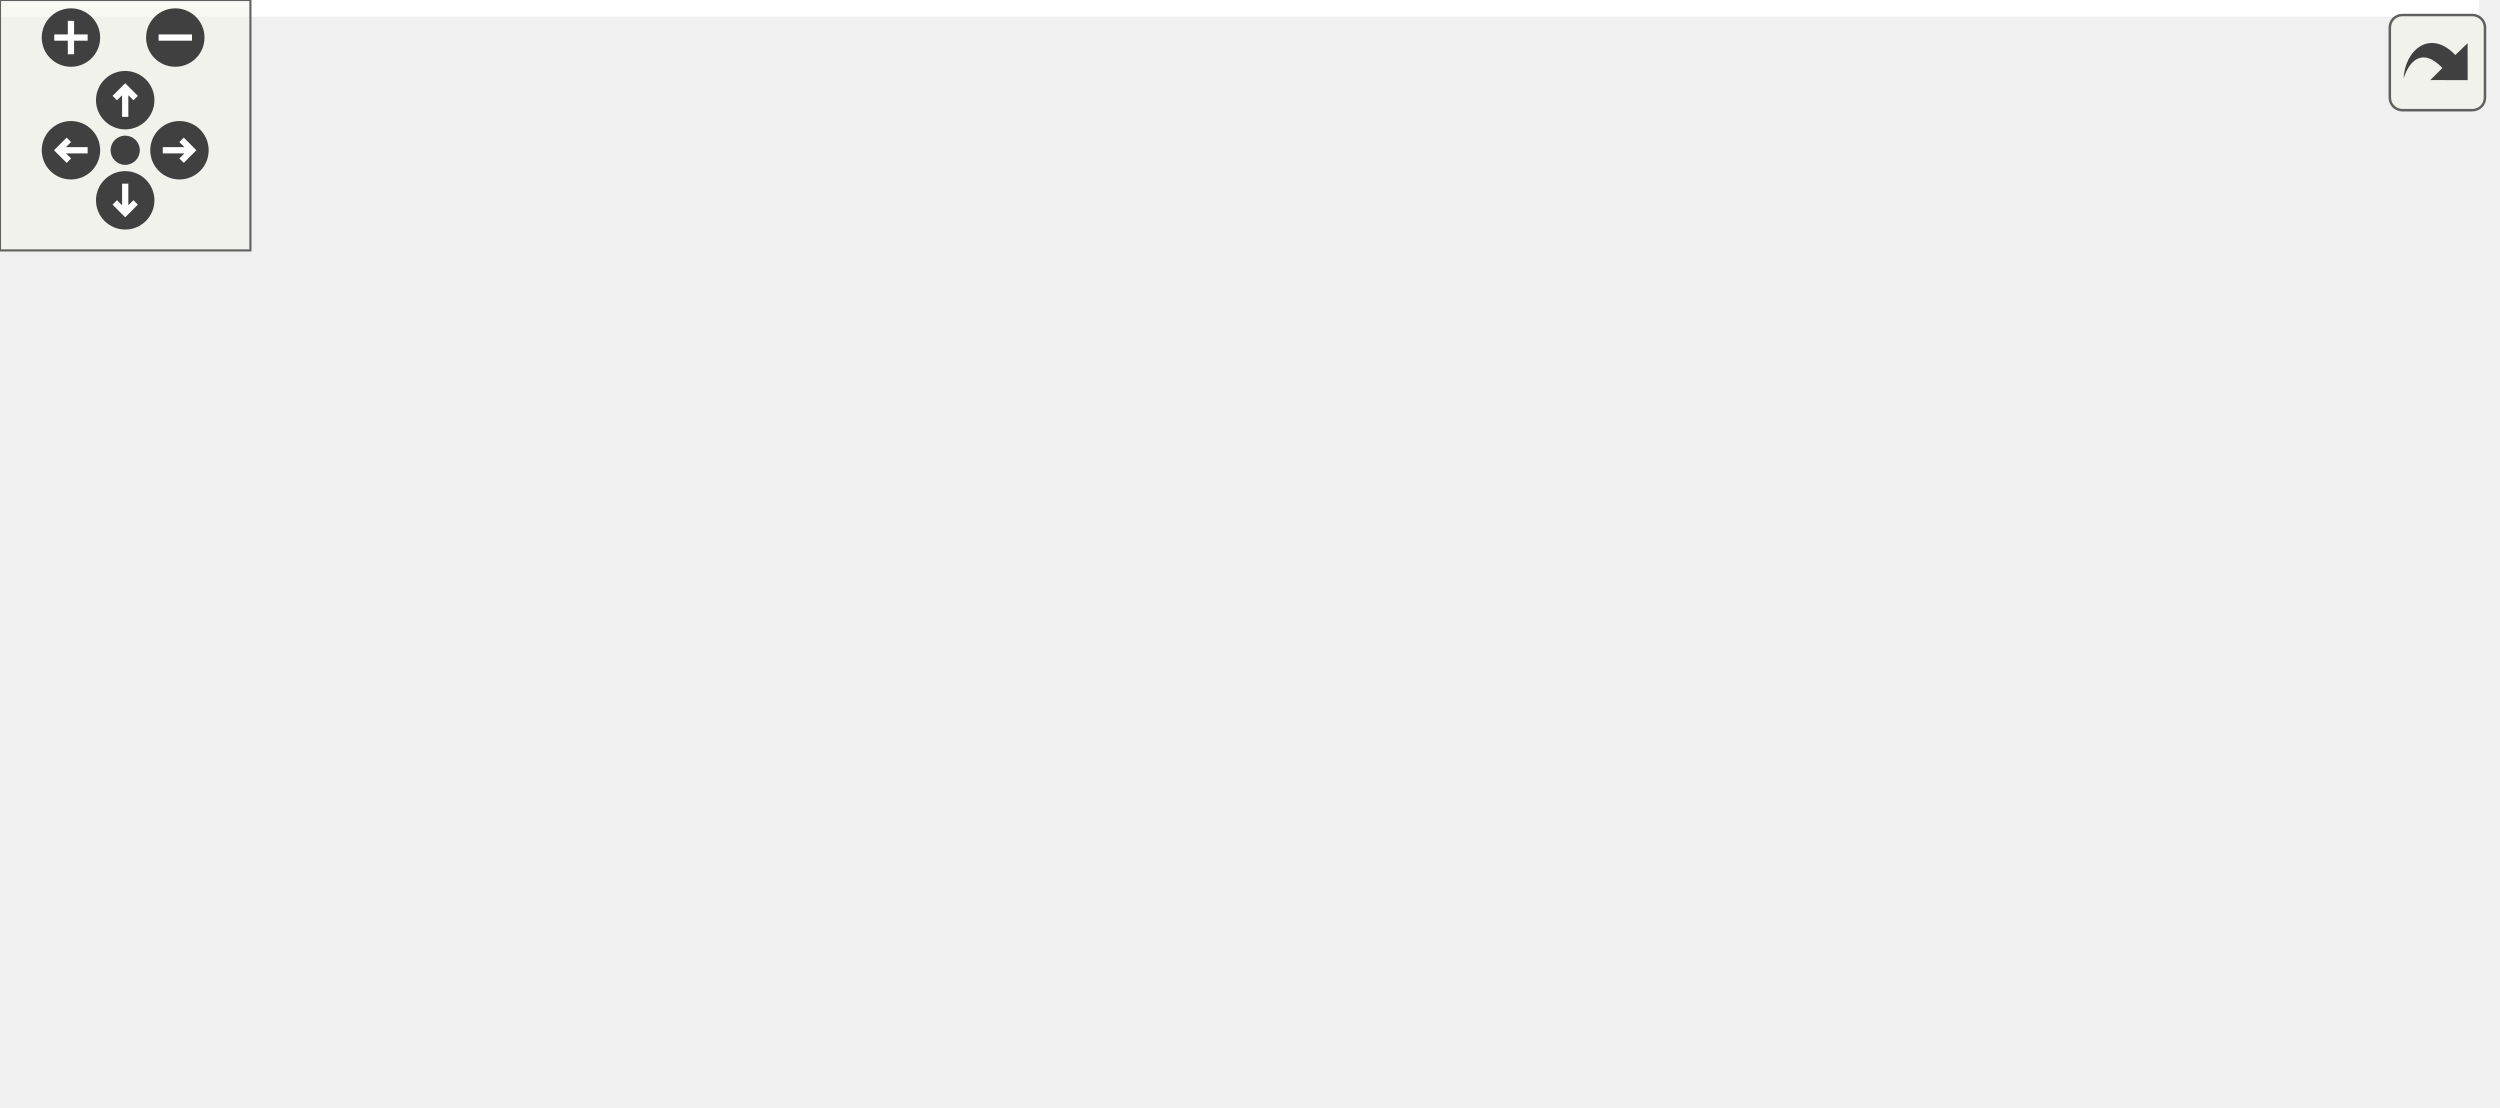
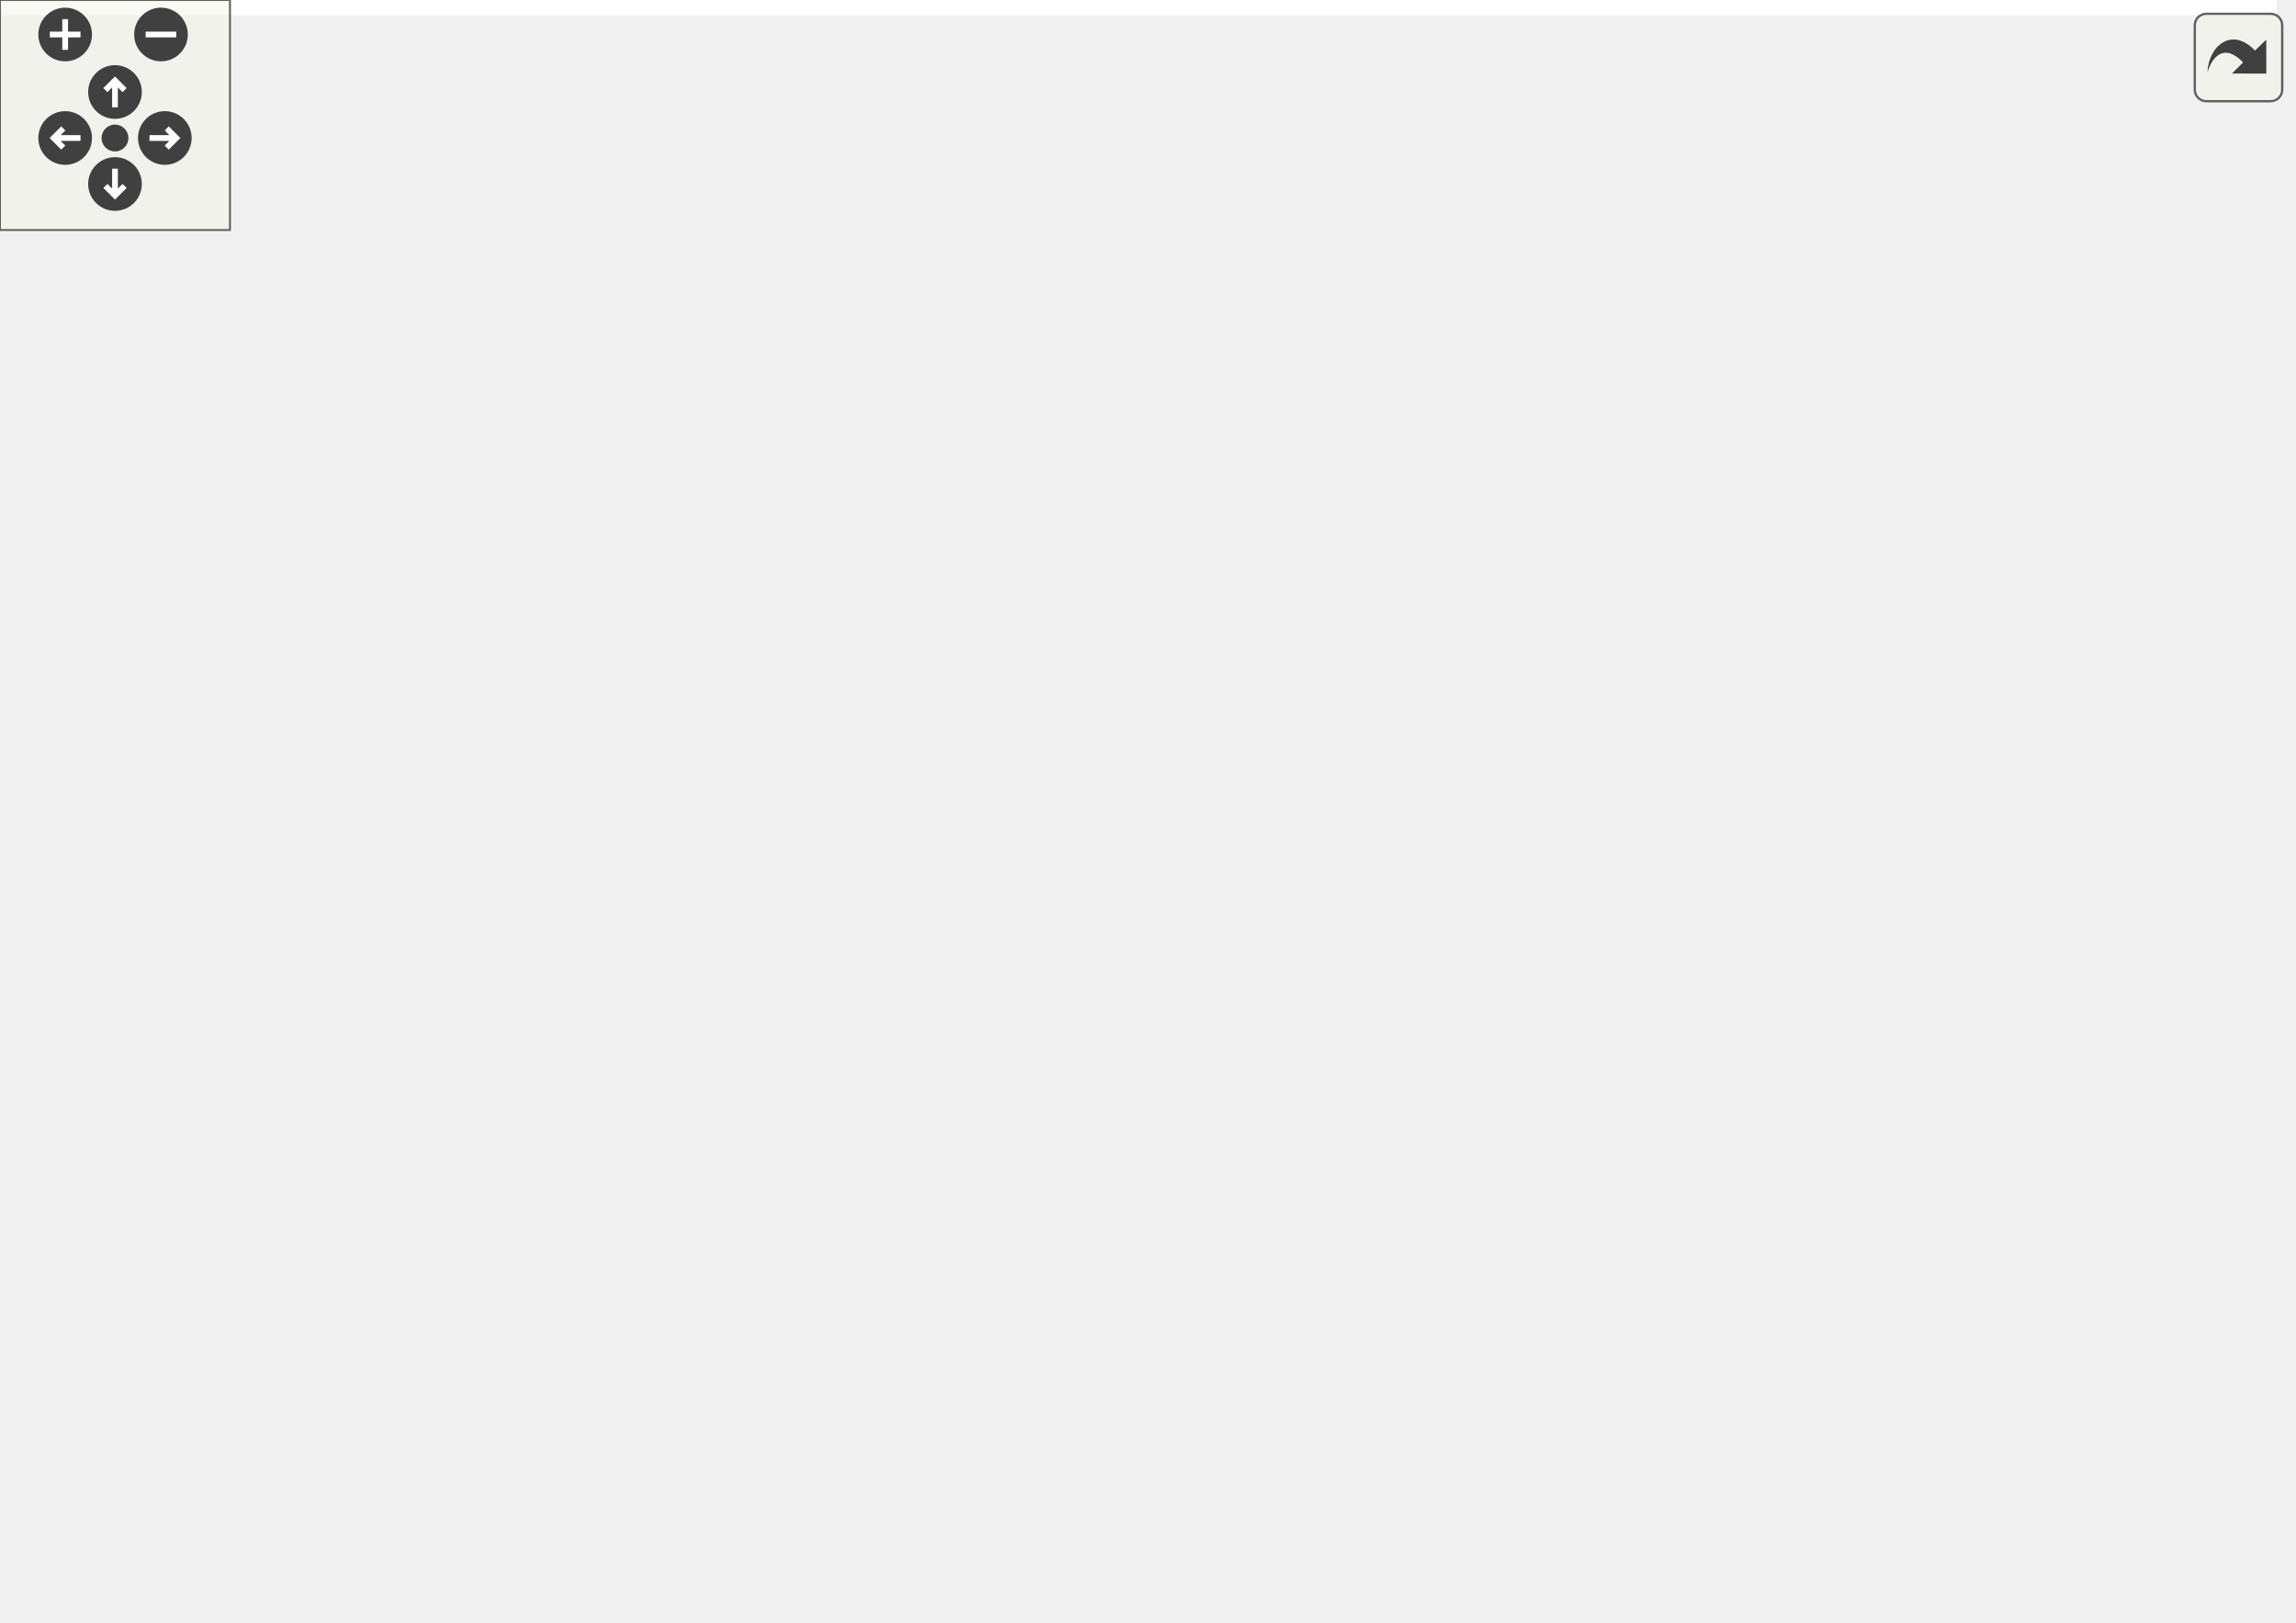
<svg xmlns="http://www.w3.org/2000/svg" xmlns:xlink="http://www.w3.org/1999/xlink" id="main" version="1.1" xml:space="preserve">
  <style type="text/css">
.edge:hover path { stroke: red; }
.edge:hover polygon { stroke: red; fill: red; }
</style>
  <defs>
    <circle id="rim" cx="0" cy="0" r="7" />
    <circle id="rim2" cx="0" cy="0" r="3.5" />
    <g id="zoomPlus">
      <use xlink:href="#rim" fill="#404040">
        <set attributeName="fill" to="#808080" begin="zoomplus.mouseover" end="zoomplus.mouseout" />
      </use>
      <path d="M-4,0h8M0,-4v8" fill="none" stroke="white" stroke-width="1.5" pointer-events="none" />
    </g>
    <g id="zoomMin">
      <use xlink:href="#rim" fill="#404040">
        <set attributeName="fill" to="#808080" begin="zoomminus.mouseover" end="zoomminus.mouseout" />
      </use>
      <path d="M-4,0h8" fill="none" stroke="white" stroke-width="1.5" pointer-events="none" />
    </g>
    <g id="dirArrow">
      <path fill="none" stroke="white" stroke-width="1.5" d="M0,-3.0v7 M-2.5,-0.5L0,-3.0L2.5,-0.5" />
    </g>
    <g id="resetDef">
      <use xlink:href="#rim2" fill="#404040">
        <set attributeName="fill" to="#808080" begin="reset.mouseover" end="reset.mouseout" />
      </use>
    </g>
  </defs>
  <svg id="graph" class="graph">
    <g id="viewport">
-       <polygon fill="white" stroke="transparent" points="-4,4 -4,-204.5 594,-204.5 594,4 -4,4" />
+       <polygon fill="white" stroke="transparent" points="-4,4 -4,-362.5 594,-362.5 594,4 -4,4" />
      <g id="node1" class="node">
        <g id="a_node1">
          <a xlink:title=" ">
-             <polygon fill="#bfbfbf" stroke="black" points="0,-93 0,-123 191,-123 191,-93 0,-93" />
-             <text text-anchor="start" x="8" y="-111" font-family="Helvetica,sans-Serif" font-size="10.00">Ra::Core::Geometry</text>
-             <text text-anchor="middle" x="95.5" y="-100" font-family="Helvetica,sans-Serif" font-size="10.00">::TopologicalMesh::TopologicalMesh</text>
+             <polygon fill="#bfbfbf" stroke="black" points="0,-186 0,-216 191,-216 191,-186 0,-186" />
+             <text text-anchor="start" x="8" y="-204" font-family="Helvetica,sans-Serif" font-size="10.00">Ra::Core::Geometry</text>
+             <text text-anchor="middle" x="95.5" y="-193" font-family="Helvetica,sans-Serif" font-size="10.00">::TopologicalMesh::TopologicalMesh</text>
          </a>
        </g>
      </g>
      <g id="node2" class="node">
        <g id="a_node2">
          <a xlink:href="classRa_1_1Core_1_1Utils_1_1AttribManager.html#aebe4f9163305d76dec2fc1b8c34d68fb" target="_top" xlink:title=" ">
-             <polygon fill="white" stroke="black" points="228.5,-170 228.5,-200 390.5,-200 390.5,-170 228.5,-170" />
-             <text text-anchor="start" x="236.5" y="-188" font-family="Helvetica,sans-Serif" font-size="10.00">Ra::Core::Utils::AttribManager</text>
-             <text text-anchor="middle" x="309.5" y="-177" font-family="Helvetica,sans-Serif" font-size="10.00">::for_each_attrib</text>
+             <polygon fill="white" stroke="black" points="228.5,-328 228.5,-358 390.5,-358 390.5,-328 228.5,-328" />
+             <text text-anchor="start" x="236.5" y="-346" font-family="Helvetica,sans-Serif" font-size="10.00">Ra::Core::Utils::AttribManager</text>
+             <text text-anchor="middle" x="309.5" y="-335" font-family="Helvetica,sans-Serif" font-size="10.00">::for_each_attrib</text>
          </a>
        </g>
      </g>
      <g id="edge1" class="edge">
-         <path fill="none" stroke="midnightblue" d="M130.76,-123.01C156.88,-134.18 193.87,-149.43 227,-161 232.62,-162.96 238.49,-164.9 244.4,-166.78" />
-         <polygon fill="midnightblue" stroke="midnightblue" points="243.75,-170.24 254.34,-169.87 245.83,-163.56 243.75,-170.24" />
+         <path fill="none" stroke="midnightblue" d="M108.97,-216.01C130.51,-240.99 177.17,-291.08 227,-319 230.21,-320.8 233.57,-322.48 237.02,-324.04" />
+         <polygon fill="midnightblue" stroke="midnightblue" points="235.75,-327.3 246.33,-327.91 238.44,-320.84 235.75,-327.3" />
      </g>
      <g id="node3" class="node">
        <g id="a_node3">
          <a xlink:href="classRa_1_1Core_1_1Geometry_1_1IndexedGeometry.html#a3878b66aabc0e24f2c9b4ca1946ad6fc" target="_top" xlink:title="read only access to indices">
-             <polygon fill="white" stroke="black" points="227,-121 227,-151 392,-151 392,-121 227,-121" />
-             <text text-anchor="start" x="235" y="-139" font-family="Helvetica,sans-Serif" font-size="10.00">Ra::Core::Geometry</text>
-             <text text-anchor="middle" x="309.5" y="-128" font-family="Helvetica,sans-Serif" font-size="10.00">::IndexedGeometry::getIndices</text>
+             <polygon fill="white" stroke="black" points="227,-279 227,-309 392,-309 392,-279 227,-279" />
+             <text text-anchor="start" x="235" y="-297" font-family="Helvetica,sans-Serif" font-size="10.00">Ra::Core::Geometry</text>
+             <text text-anchor="middle" x="309.5" y="-286" font-family="Helvetica,sans-Serif" font-size="10.00">::IndexedGeometry::getIndices</text>
          </a>
        </g>
      </g>
      <g id="edge2" class="edge">
-         <path fill="none" stroke="midnightblue" d="M191.03,-120.49C199.6,-121.62 208.27,-122.76 216.82,-123.89" />
-         <polygon fill="midnightblue" stroke="midnightblue" points="216.41,-127.37 226.78,-125.21 217.32,-120.43 216.41,-127.37" />
+         <path fill="none" stroke="midnightblue" d="M125.67,-216.09C151.87,-229.4 191.56,-248.97 227,-264 236.16,-267.89 246.02,-271.76 255.6,-275.38" />
+         <polygon fill="midnightblue" stroke="midnightblue" points="254.46,-278.69 265.05,-278.89 256.9,-272.13 254.46,-278.69" />
      </g>
      <g id="node4" class="node">
        <g id="a_node4">
+           <a xlink:href="classRa_1_1Core_1_1Geometry_1_1TopologicalMesh.html#afaacfdb6d79a9ccac45b78eba989d41d" target="_top" xlink:title=" ">
+             <polygon fill="white" stroke="black" points="433,-204.5 433,-245.5 585,-245.5 585,-204.5 433,-204.5" />
+             <text text-anchor="start" x="441" y="-233.5" font-family="Helvetica,sans-Serif" font-size="10.00">Ra::Core::Geometry</text>
+             <text text-anchor="start" x="441" y="-222.5" font-family="Helvetica,sans-Serif" font-size="10.00">::TopologicalMesh::halfedge</text>
+             <text text-anchor="middle" x="509" y="-211.5" font-family="Helvetica,sans-Serif" font-size="10.00">_handle</text>
+           </a>
+         </g>
+       </g>
+       <g id="edge3" class="edge">
+         <path fill="none" stroke="midnightblue" d="M149.36,-216.01C172.92,-221.96 201.13,-228.06 227,-231 299.87,-239.27 318.69,-232.89 392,-231 401.9,-230.74 412.28,-230.37 422.58,-229.92" />
+         <polygon fill="midnightblue" stroke="midnightblue" points="423,-233.41 432.83,-229.46 422.68,-226.41 423,-233.41" />
+       </g>
+       <g id="node5" class="node">
+         <g id="a_node5">
+           <a xlink:href="classRa_1_1Core_1_1Geometry_1_1AttribArrayGeometry.html#abfd2320cb73c0cb14805c234af594b5e" target="_top" xlink:title="Access the vertices normals.">
+             <polygon fill="white" stroke="black" points="247,-120.5 247,-161.5 372,-161.5 372,-120.5 247,-120.5" />
+             <text text-anchor="start" x="255" y="-149.5" font-family="Helvetica,sans-Serif" font-size="10.00">Ra::Core::Geometry</text>
+             <text text-anchor="start" x="255" y="-138.5" font-family="Helvetica,sans-Serif" font-size="10.00">::AttribArrayGeometry</text>
+             <text text-anchor="middle" x="309.5" y="-127.5" font-family="Helvetica,sans-Serif" font-size="10.00">::normals</text>
+           </a>
+         </g>
+       </g>
+       <g id="edge4" class="edge">
+         <path fill="none" stroke="midnightblue" d="M149.72,-185.94C176.16,-178.45 208.49,-169.3 237.05,-161.22" />
+         <polygon fill="midnightblue" stroke="midnightblue" points="238.32,-164.5 246.99,-158.41 236.41,-157.77 238.32,-164.5" />
+       </g>
+       <g id="node7" class="node">
+         <g id="a_node7">
+           <a xlink:href="classRa_1_1Core_1_1Geometry_1_1TopologicalMesh.html#a6757687a50637e503f23ed2603fef9a8" target="_top" xlink:title=" ">
+             <polygon fill="white" stroke="black" points="247,-180.5 247,-221.5 372,-221.5 372,-180.5 247,-180.5" />
+             <text text-anchor="start" x="255" y="-209.5" font-family="Helvetica,sans-Serif" font-size="10.00">Ra::Core::Geometry</text>
+             <text text-anchor="start" x="255" y="-198.5" font-family="Helvetica,sans-Serif" font-size="10.00">::TopologicalMesh::set</text>
+             <text text-anchor="middle" x="309.5" y="-187.5" font-family="Helvetica,sans-Serif" font-size="10.00">_normal</text>
+           </a>
+         </g>
+       </g>
+       <g id="edge6" class="edge">
+         <path fill="none" stroke="midnightblue" d="M191.03,-201C206.22,-201 221.73,-201 236.3,-201" />
+         <polygon fill="midnightblue" stroke="midnightblue" points="236.71,-204.5 246.71,-201 236.71,-197.5 236.71,-204.5" />
+       </g>
+       <g id="node8" class="node">
+         <g id="a_node8">
          <a xlink:href="classRa_1_1Core_1_1Geometry_1_1AttribArrayGeometry.html#a31d0673f24d7d2ace4452f77310cbf5a" target="_top" xlink:title=" ">
            <polygon fill="white" stroke="black" points="247,-60.5 247,-101.5 372,-101.5 372,-60.5 247,-60.5" />
            <text text-anchor="start" x="255" y="-89.5" font-family="Helvetica,sans-Serif" font-size="10.00">Ra::Core::Geometry</text>
            <text text-anchor="start" x="255" y="-78.5" font-family="Helvetica,sans-Serif" font-size="10.00">::AttribArrayGeometry</text>
            <text text-anchor="middle" x="309.5" y="-67.5" font-family="Helvetica,sans-Serif" font-size="10.00">::vertexAttribs</text>
          </a>
        </g>
      </g>
-       <g id="edge3" class="edge">
-         <path fill="none" stroke="midnightblue" d="M191.03,-95.96C206.37,-94.01 222.04,-92.01 236.72,-90.14" />
-         <polygon fill="midnightblue" stroke="midnightblue" points="237.24,-93.6 246.71,-88.87 236.35,-86.66 237.24,-93.6" />
+       <g id="edge8" class="edge">
+         <path fill="none" stroke="midnightblue" d="M115,-186C139.48,-166.7 184.48,-133.04 227,-111 230.51,-109.18 234.16,-107.42 237.89,-105.72" />
+         <polygon fill="midnightblue" stroke="midnightblue" points="239.48,-108.84 247.25,-101.64 236.68,-102.42 239.48,-108.84" />
      </g>
-       <g id="node5" class="node">
-         <g id="a_node5">
+       <g id="node9" class="node">
+         <g id="a_node9">
          <a xlink:href="classRa_1_1Core_1_1Geometry_1_1AttribArrayGeometry.html#acabe05880d71a8dc4406964c258fff5a" target="_top" xlink:title="Access the vertices positions.">
            <polygon fill="white" stroke="black" points="247,-0.5 247,-41.5 372,-41.5 372,-0.5 247,-0.5" />
            <text text-anchor="start" x="255" y="-29.5" font-family="Helvetica,sans-Serif" font-size="10.00">Ra::Core::Geometry</text>
            <text text-anchor="start" x="255" y="-18.5" font-family="Helvetica,sans-Serif" font-size="10.00">::AttribArrayGeometry</text>
            <text text-anchor="middle" x="309.5" y="-7.5" font-family="Helvetica,sans-Serif" font-size="10.00">::vertices</text>
          </a>
        </g>
      </g>
-       <g id="edge4" class="edge">
-         <path fill="none" stroke="midnightblue" d="M129.53,-92.93C155.77,-81.11 193.51,-64.46 227,-51 231.77,-49.08 236.72,-47.14 241.72,-45.22" />
-         <polygon fill="midnightblue" stroke="midnightblue" points="243.24,-48.38 251.34,-41.55 240.75,-41.84 243.24,-48.38" />
+       <g id="edge9" class="edge">
+         <path fill="none" stroke="midnightblue" d="M106.06,-185.56C125.35,-155.56 171.87,-89.02 227,-51 230.42,-48.64 234.05,-46.44 237.8,-44.4" />
+         <polygon fill="midnightblue" stroke="midnightblue" points="239.38,-47.52 246.74,-39.9 236.24,-41.27 239.38,-47.52" />
      </g>
      <g id="node6" class="node">
        <g id="a_node6">
          <a xlink:href="classRa_1_1Core_1_1Utils_1_1AttribManager.html#ae0cb7281ec72606a5392602b4ea50d2c" target="_top" xlink:title=" ">
-             <polygon fill="white" stroke="black" points="428,-6 428,-36 590,-36 590,-6 428,-6" />
-             <text text-anchor="start" x="436" y="-24" font-family="Helvetica,sans-Serif" font-size="10.00">Ra::Core::Utils::AttribManager</text>
-             <text text-anchor="middle" x="509" y="-13" font-family="Helvetica,sans-Serif" font-size="10.00">::getAttrib</text>
+             <polygon fill="white" stroke="black" points="428,-66 428,-96 590,-96 590,-66 428,-66" />
+             <text text-anchor="start" x="436" y="-84" font-family="Helvetica,sans-Serif" font-size="10.00">Ra::Core::Utils::AttribManager</text>
+             <text text-anchor="middle" x="509" y="-73" font-family="Helvetica,sans-Serif" font-size="10.00">::getAttrib</text>
          </a>
        </g>
      </g>
      <g id="edge5" class="edge">
-         <path fill="none" stroke="midnightblue" d="M372.18,-21C386.66,-21 402.39,-21 417.84,-21" />
-         <polygon fill="midnightblue" stroke="midnightblue" points="417.93,-24.5 427.93,-21 417.93,-17.5 417.93,-24.5" />
+         <path fill="none" stroke="midnightblue" d="M372.18,-122.26C396.55,-114.86 424.45,-106.38 448.59,-99.05" />
+         <polygon fill="midnightblue" stroke="midnightblue" points="449.79,-102.34 458.34,-96.09 447.75,-95.65 449.79,-102.34" />
+       </g>
+       <g id="edge7" class="edge">
+         <path fill="none" stroke="midnightblue" d="M372.18,-208.5C388.26,-210.45 405.88,-212.59 422.94,-214.66" />
+         <polygon fill="midnightblue" stroke="midnightblue" points="422.56,-218.14 432.91,-215.88 423.41,-211.19 422.56,-218.14" />
+       </g>
+       <g id="edge10" class="edge">
+         <path fill="none" stroke="midnightblue" d="M372.18,-39.74C396.55,-47.14 424.45,-55.62 448.59,-62.95" />
+         <polygon fill="midnightblue" stroke="midnightblue" points="447.75,-66.35 458.34,-65.91 449.79,-59.66 447.75,-66.35" />
      </g>
    </g>
  </svg>
  <g id="navigator" transform="translate(0 0)" fill="#404254">
    <rect fill="#f2f5e9" fill-opacity="0.5" stroke="#606060" stroke-width=".5" x="0" y="0" width="60" height="60" />
    <use id="zoomplus" xlink:href="#zoomPlus" x="17" y="9" />
    <use id="zoomminus" xlink:href="#zoomMin" x="42" y="9" />
    <use id="reset" xlink:href="#resetDef" x="30" y="36" />
    <g id="arrowUp" xlink:href="#dirArrow" transform="translate(30 24)">
      <use xlink:href="#rim" fill="#404040">
        <set attributeName="fill" to="#808080" begin="arrowUp.mouseover" end="arrowUp.mouseout" />
      </use>
      <path fill="none" stroke="white" stroke-width="1.5" d="M0,-3.0v7 M-2.5,-0.5L0,-3.0L2.5,-0.5" />
    </g>
    <g id="arrowRight" xlink:href="#dirArrow" transform="rotate(90) translate(36 -43)">
      <use xlink:href="#rim" fill="#404040">
        <set attributeName="fill" to="#808080" begin="arrowRight.mouseover" end="arrowRight.mouseout" />
      </use>
      <path fill="none" stroke="white" stroke-width="1.5" d="M0,-3.0v7 M-2.5,-0.5L0,-3.0L2.5,-0.5" />
    </g>
    <g id="arrowDown" xlink:href="#dirArrow" transform="rotate(180) translate(-30 -48)">
      <use xlink:href="#rim" fill="#404040">
        <set attributeName="fill" to="#808080" begin="arrowDown.mouseover" end="arrowDown.mouseout" />
      </use>
      <path fill="none" stroke="white" stroke-width="1.5" d="M0,-3.0v7 M-2.5,-0.5L0,-3.0L2.5,-0.5" />
    </g>
    <g id="arrowLeft" xlink:href="#dirArrow" transform="rotate(270) translate(-36 17)">
      <use xlink:href="#rim" fill="#404040">
        <set attributeName="fill" to="#808080" begin="arrowLeft.mouseover" end="arrowLeft.mouseout" />
      </use>
      <path fill="none" stroke="white" stroke-width="1.5" d="M0,-3.0v7 M-2.5,-0.5L0,-3.0L2.5,-0.5" />
    </g>
  </g>
  <svg viewBox="0 0 15 15" width="100%" height="30px" preserveAspectRatio="xMaxYMin meet">
    <g id="arrow_out" transform="scale(0.3 0.3)">
      <a xlink:href="classRa_1_1Core_1_1Geometry_1_1TopologicalMesh_acb5c9f896daa1b37a08d9cb768f8ad47_cgraph_org.svg" target="_base">
        <rect id="button" ry="5" rx="5" y="6" x="6" height="38" width="38" fill="#f2f5e9" fill-opacity="0.5" stroke="#606060" stroke-width="1.0" />
        <path id="arrow" d="M 11.5,31.437 C 11.94,20.098 22.043,11.323 32.159,21.979 L 37.069,17.246 C 37.069,17.246 37.088,32 37.088,32 L 22.16,31.978 C 22.16,31.978 26.998,27.14 26.998,27.14 C 18.529,18.264 13.292,25.23 11.5,31.437 z" style="fill:#404040;" />
      </a>
    </g>
  </svg>
</svg>
